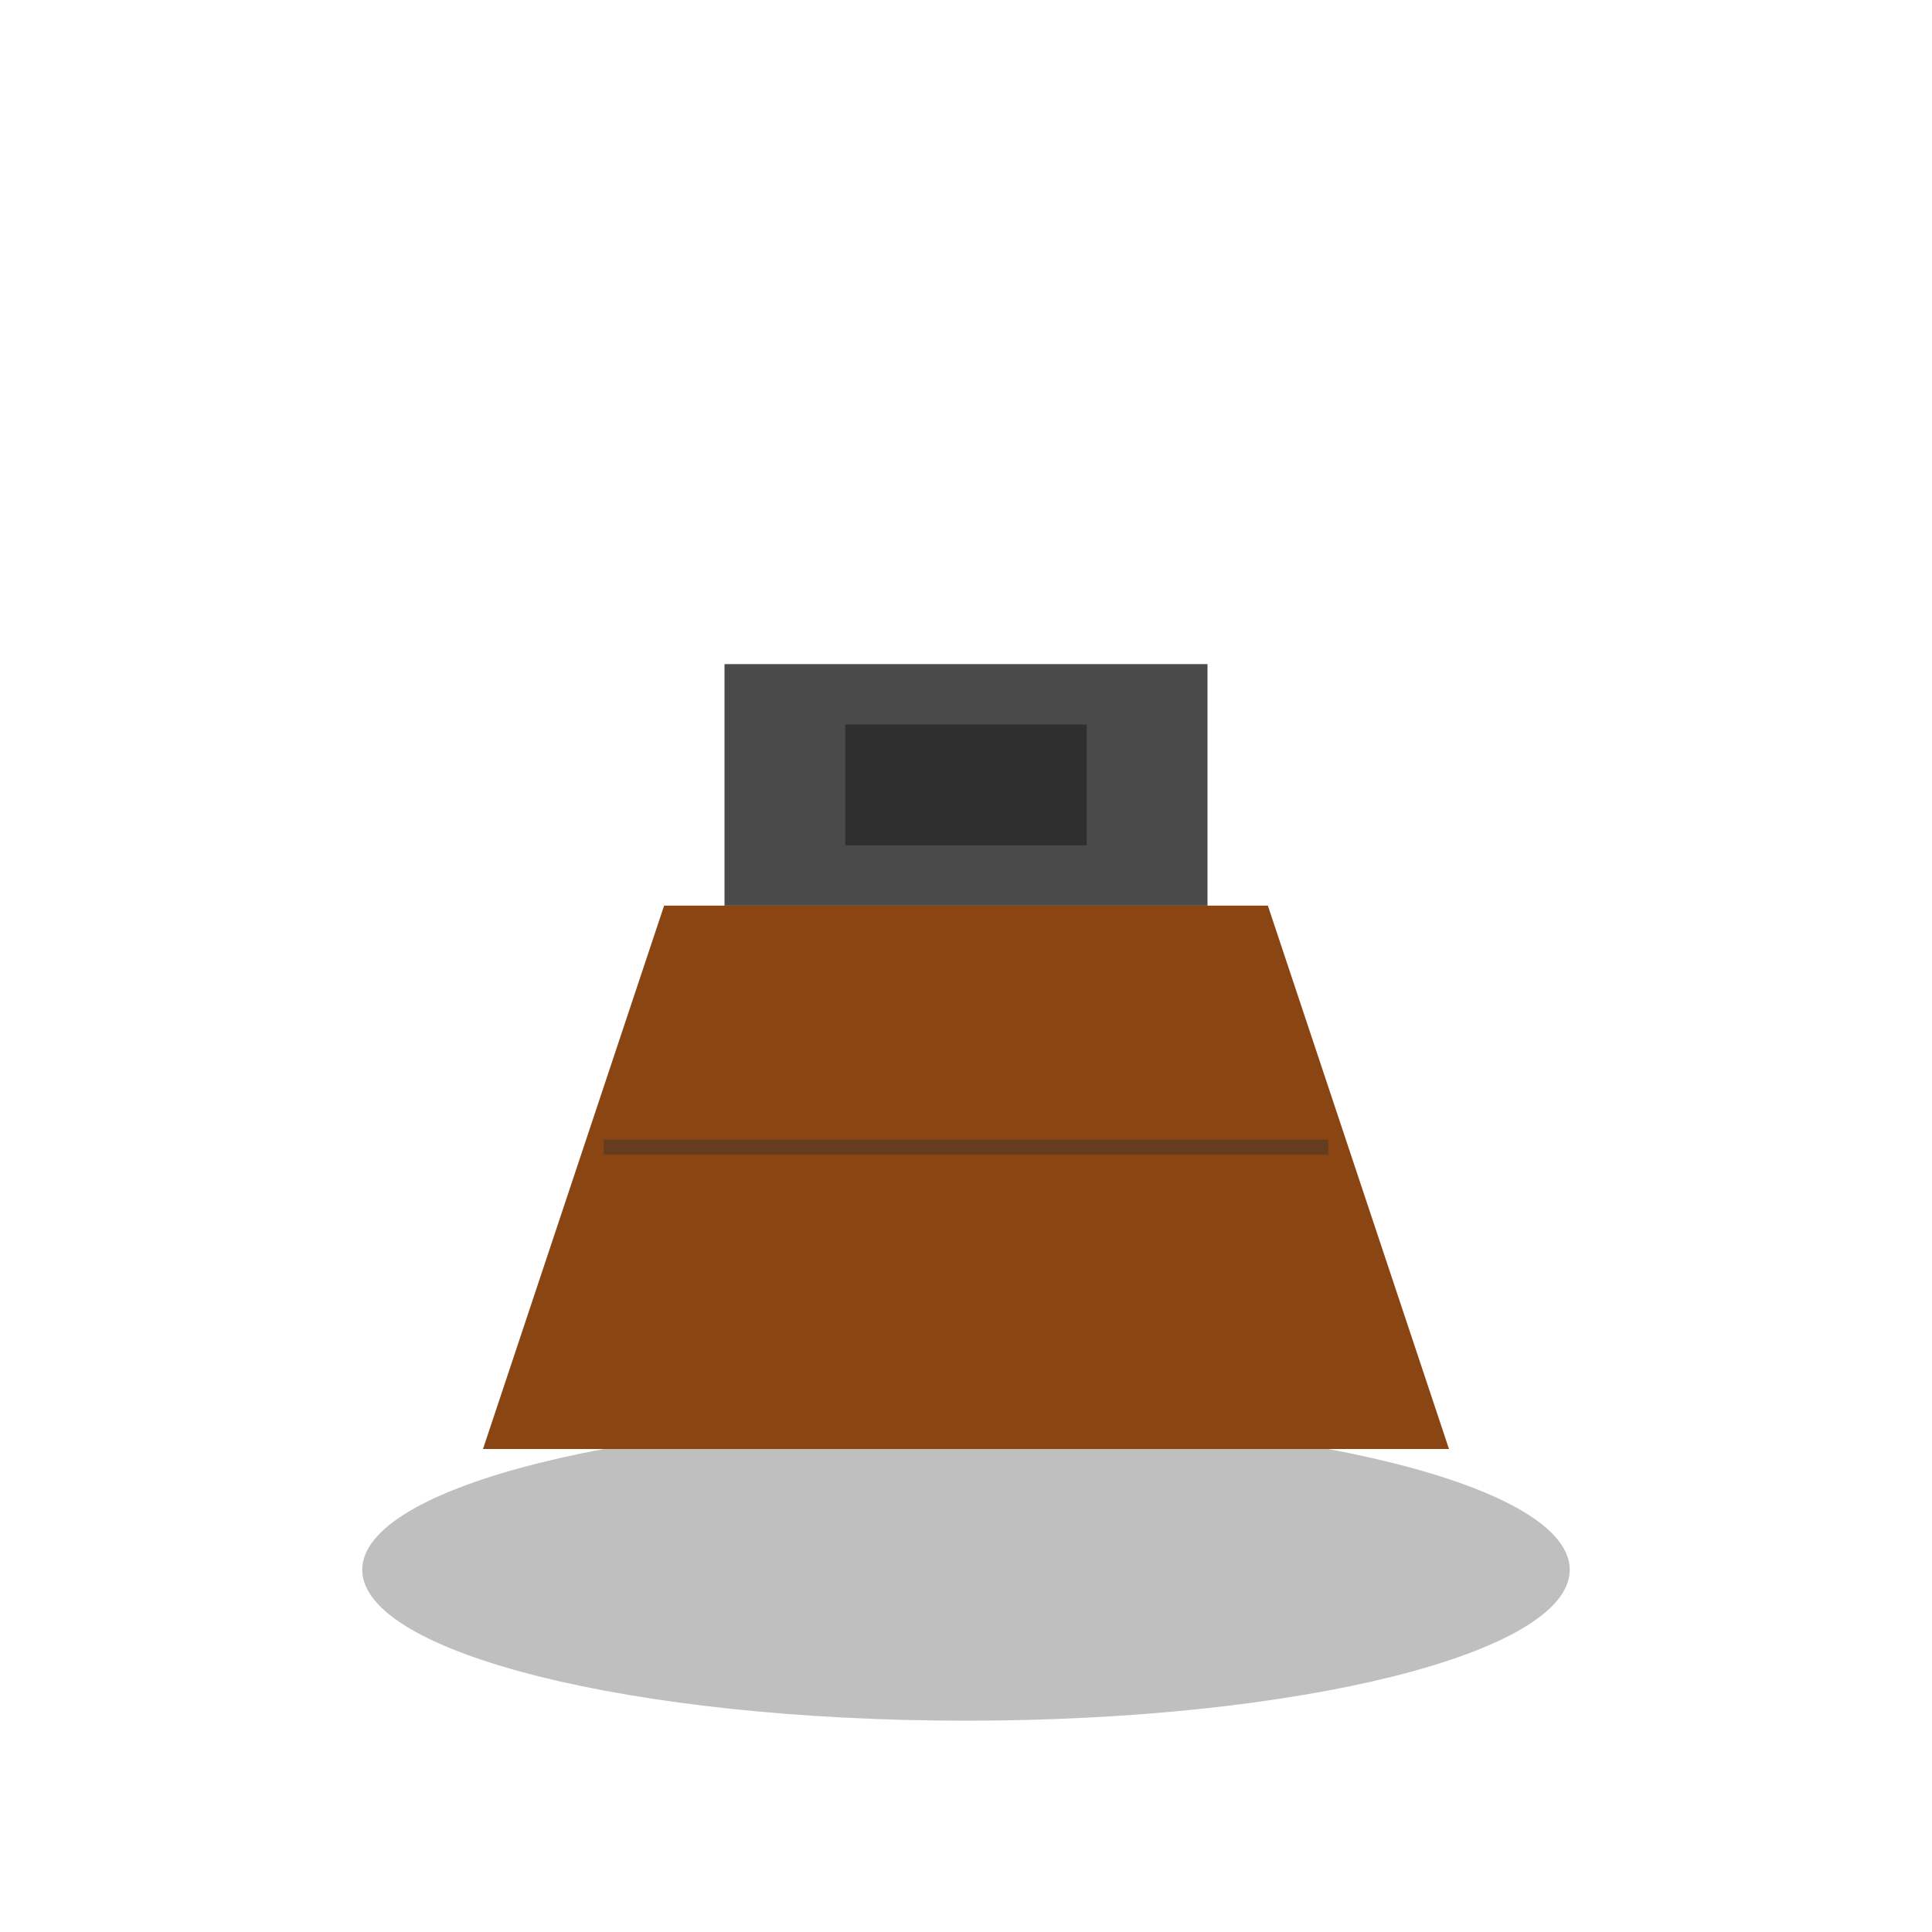
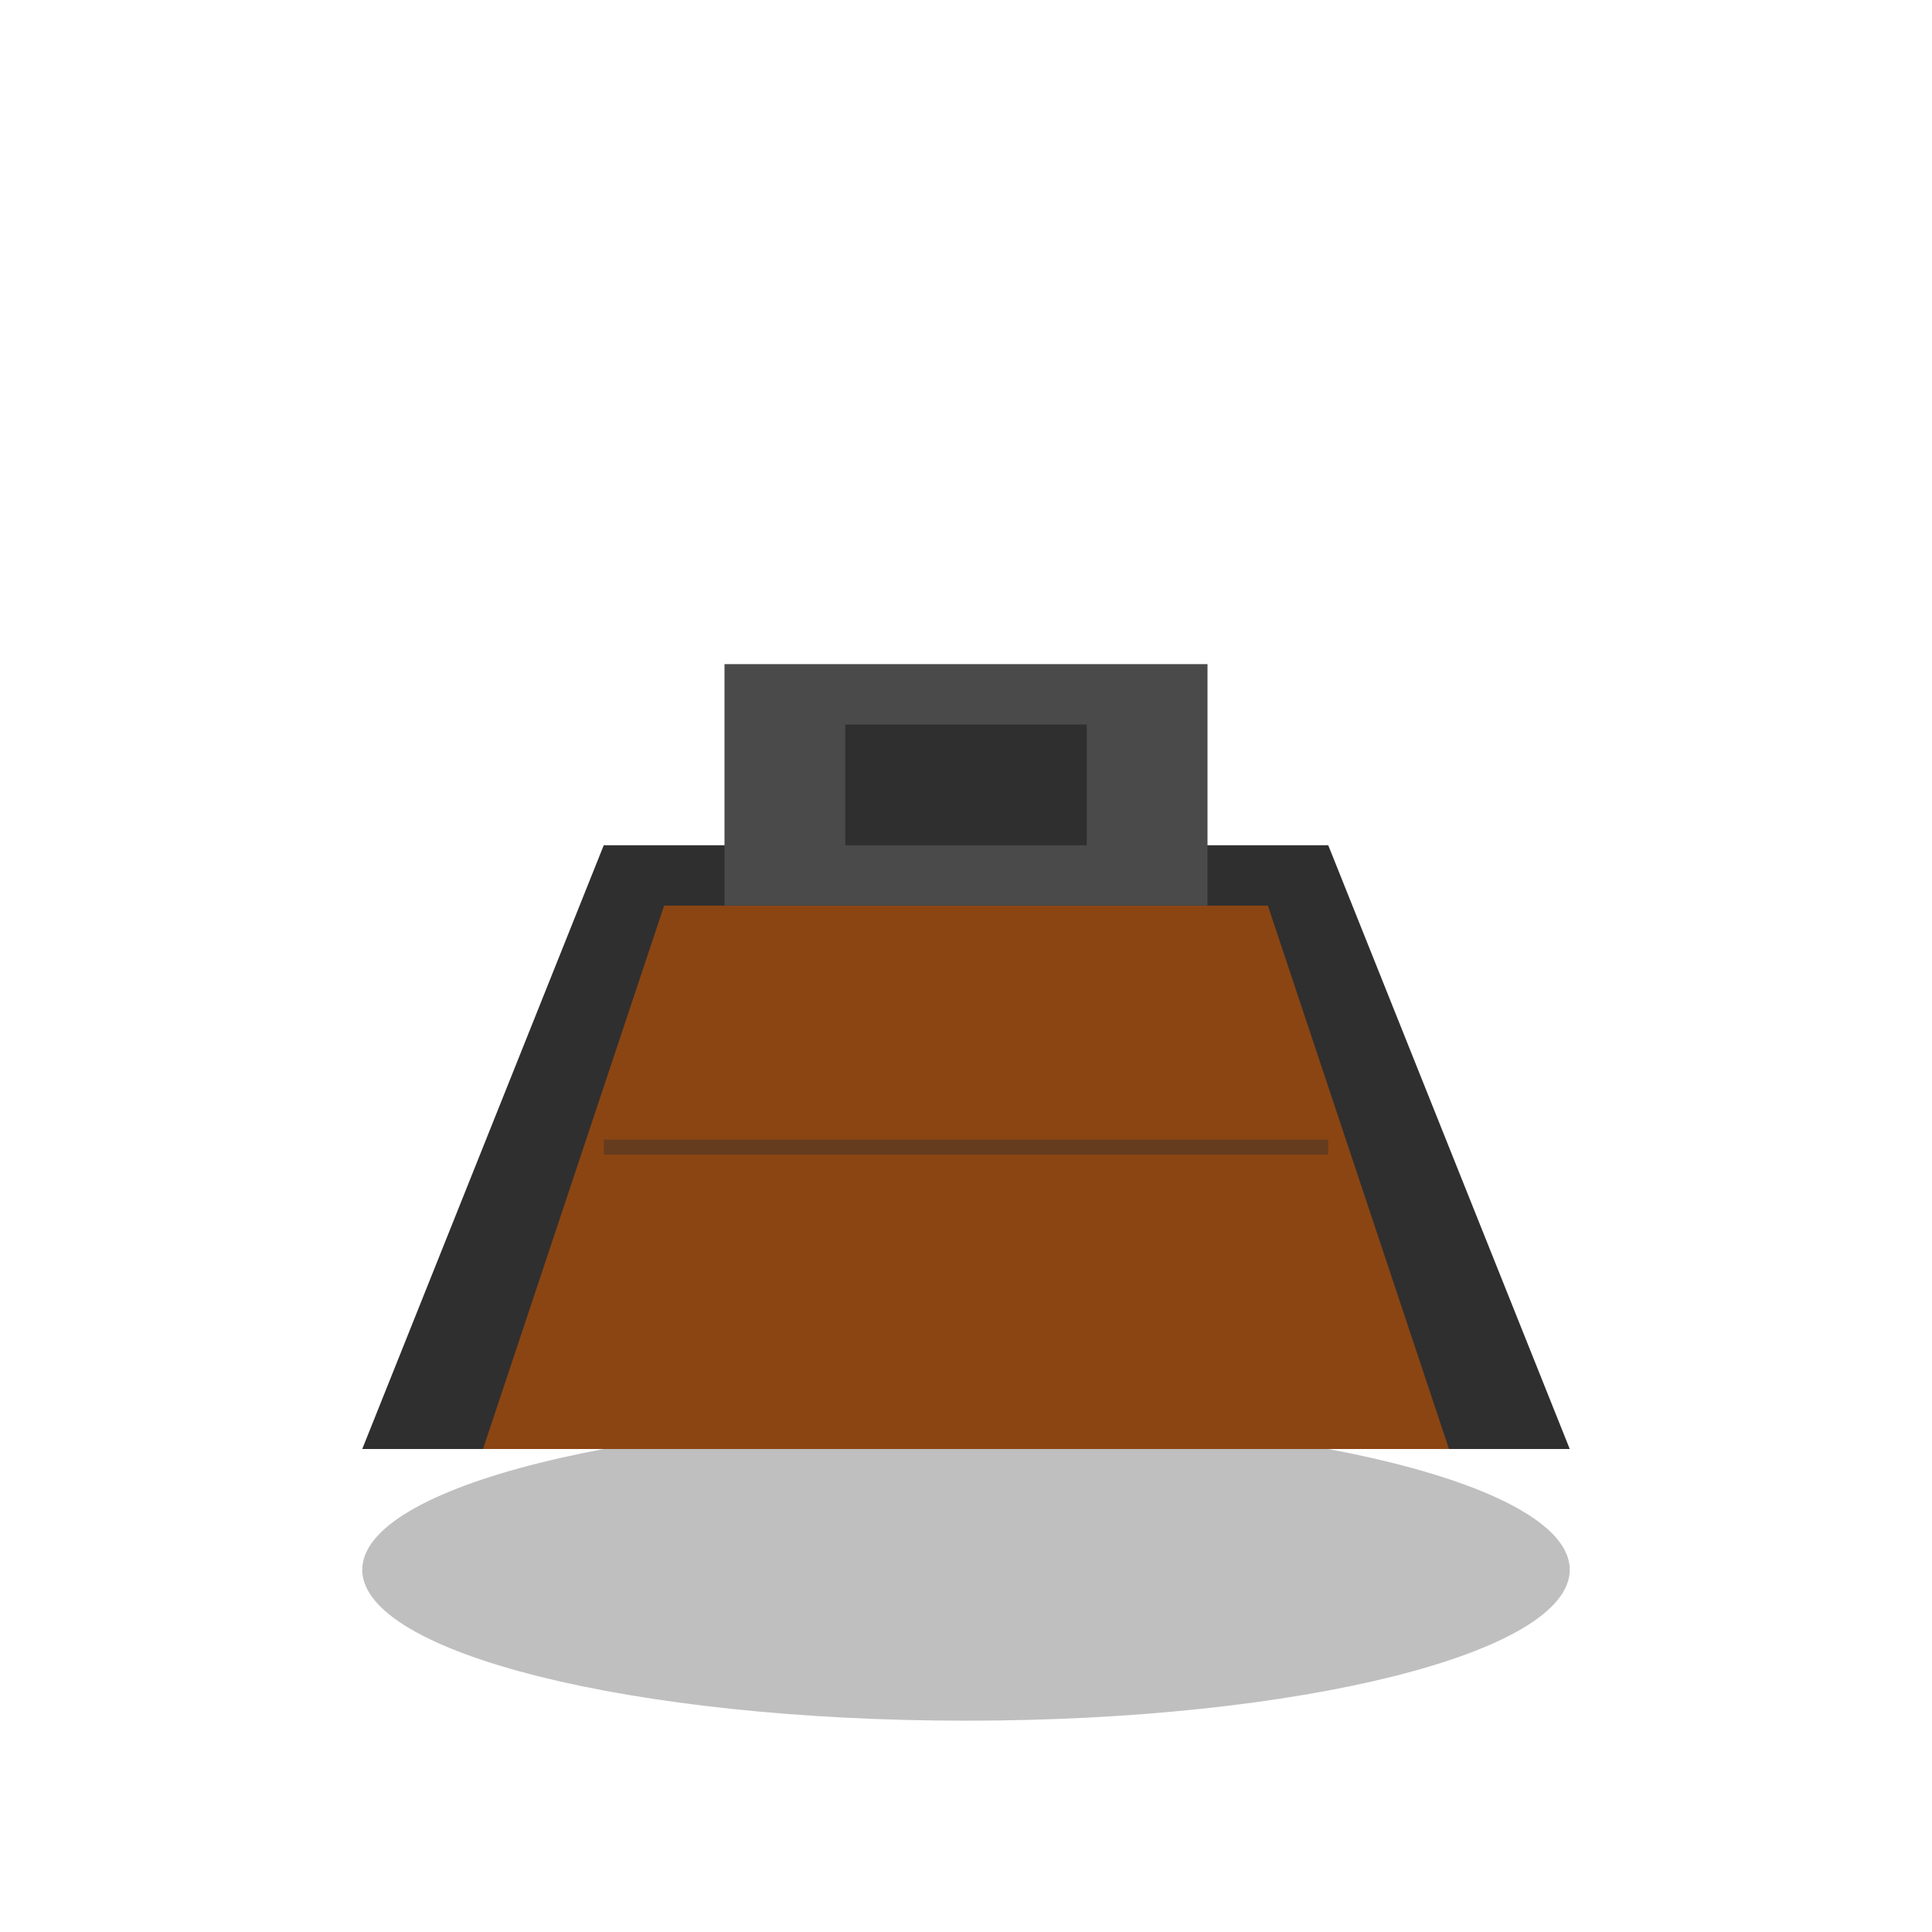
<svg xmlns="http://www.w3.org/2000/svg" viewBox="0 0 128 128" width="128" height="128">
  <defs>
    <linearGradient id="g" x1="0" y1="0" x2="0" y2="1">
      <stop offset="0" stop-color="#fff" stop-opacity="0.15" />
      <stop offset="1" stop-color="#000" stop-opacity="0.15" />
    </linearGradient>
  </defs>
  <ellipse cx="64" cy="104" rx="40" ry="10" fill="#000" opacity="0.25" />
-   <polygon points="24,96 40,56 88,56 104,96 88,56 40,56" fill="#2F2F2F" />
+   <polygon points="24,96 40,56 88,56 104,96" fill="#2F2F2F" />
  <polygon points="32,96 44,60 84,60 96,96" fill="#8B4513" />
  <rect x="48" y="44" width="32" height="16" fill="#4A4A4A" />
  <rect x="56" y="48" width="16" height="8" fill="#2F2F2F" />
  <line x1="40" y1="76" x2="88" y2="76" stroke="#2F2F2F" stroke-width="1" opacity="0.4" />
</svg>
